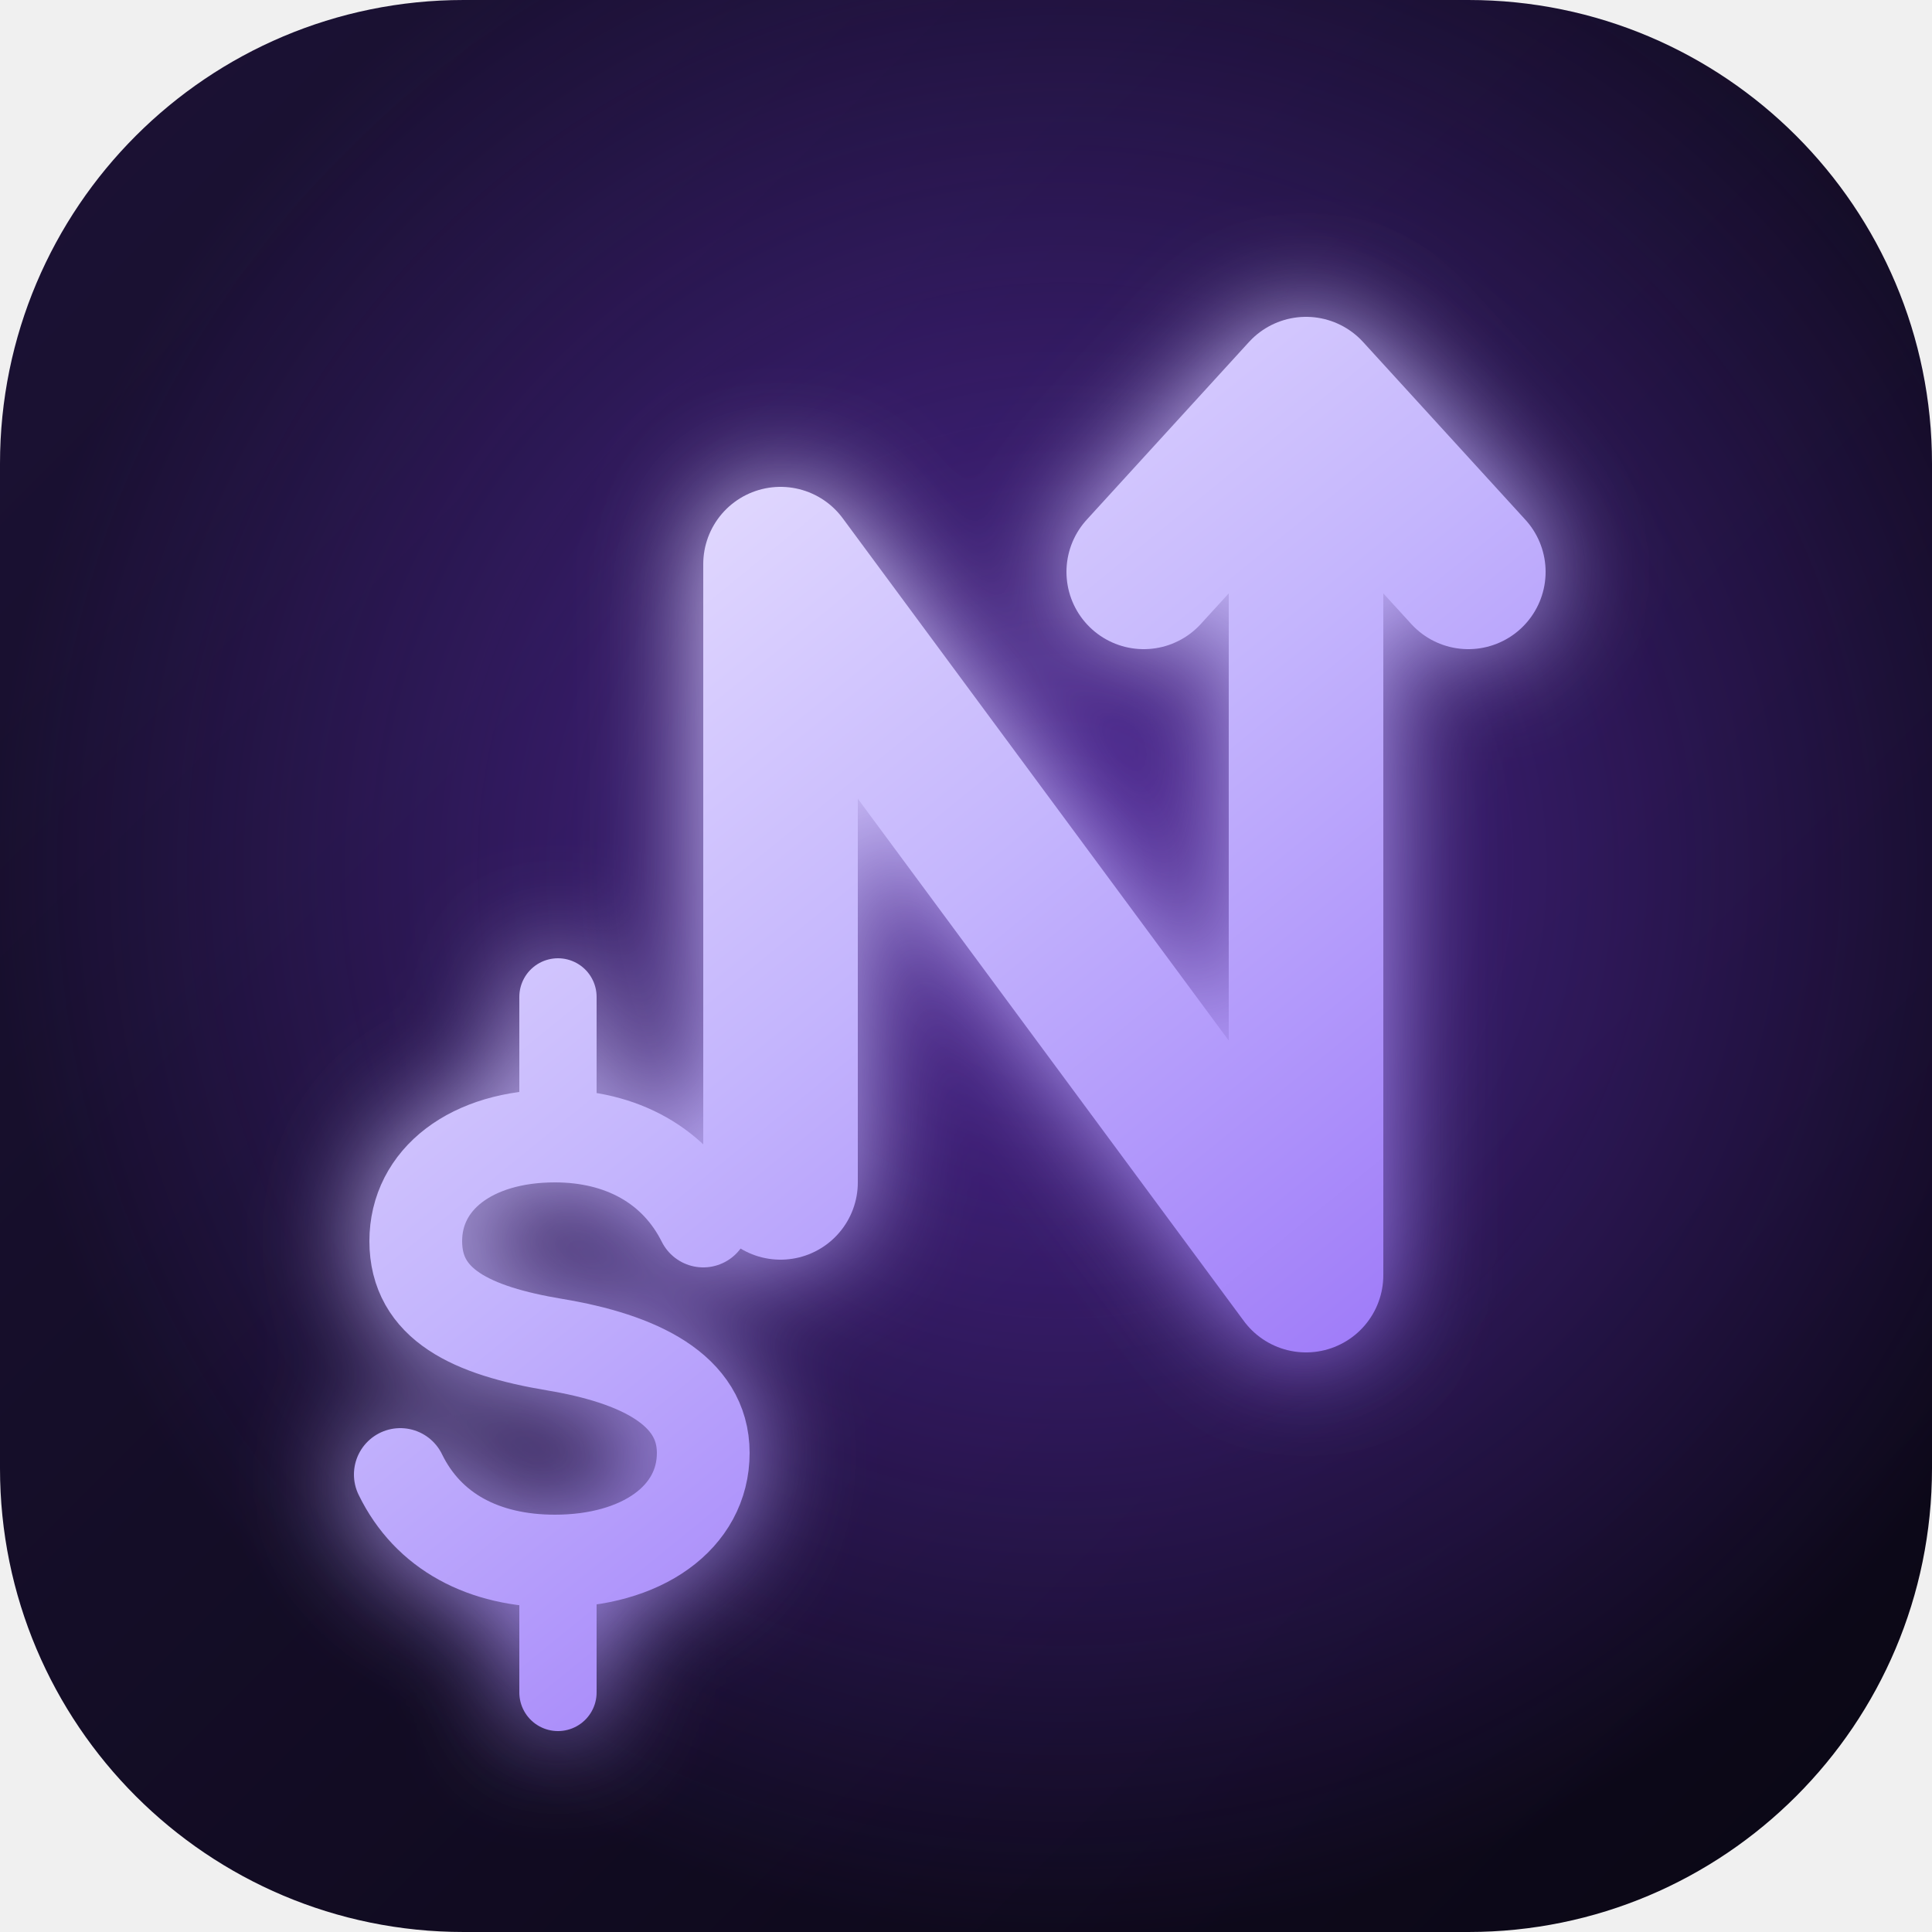
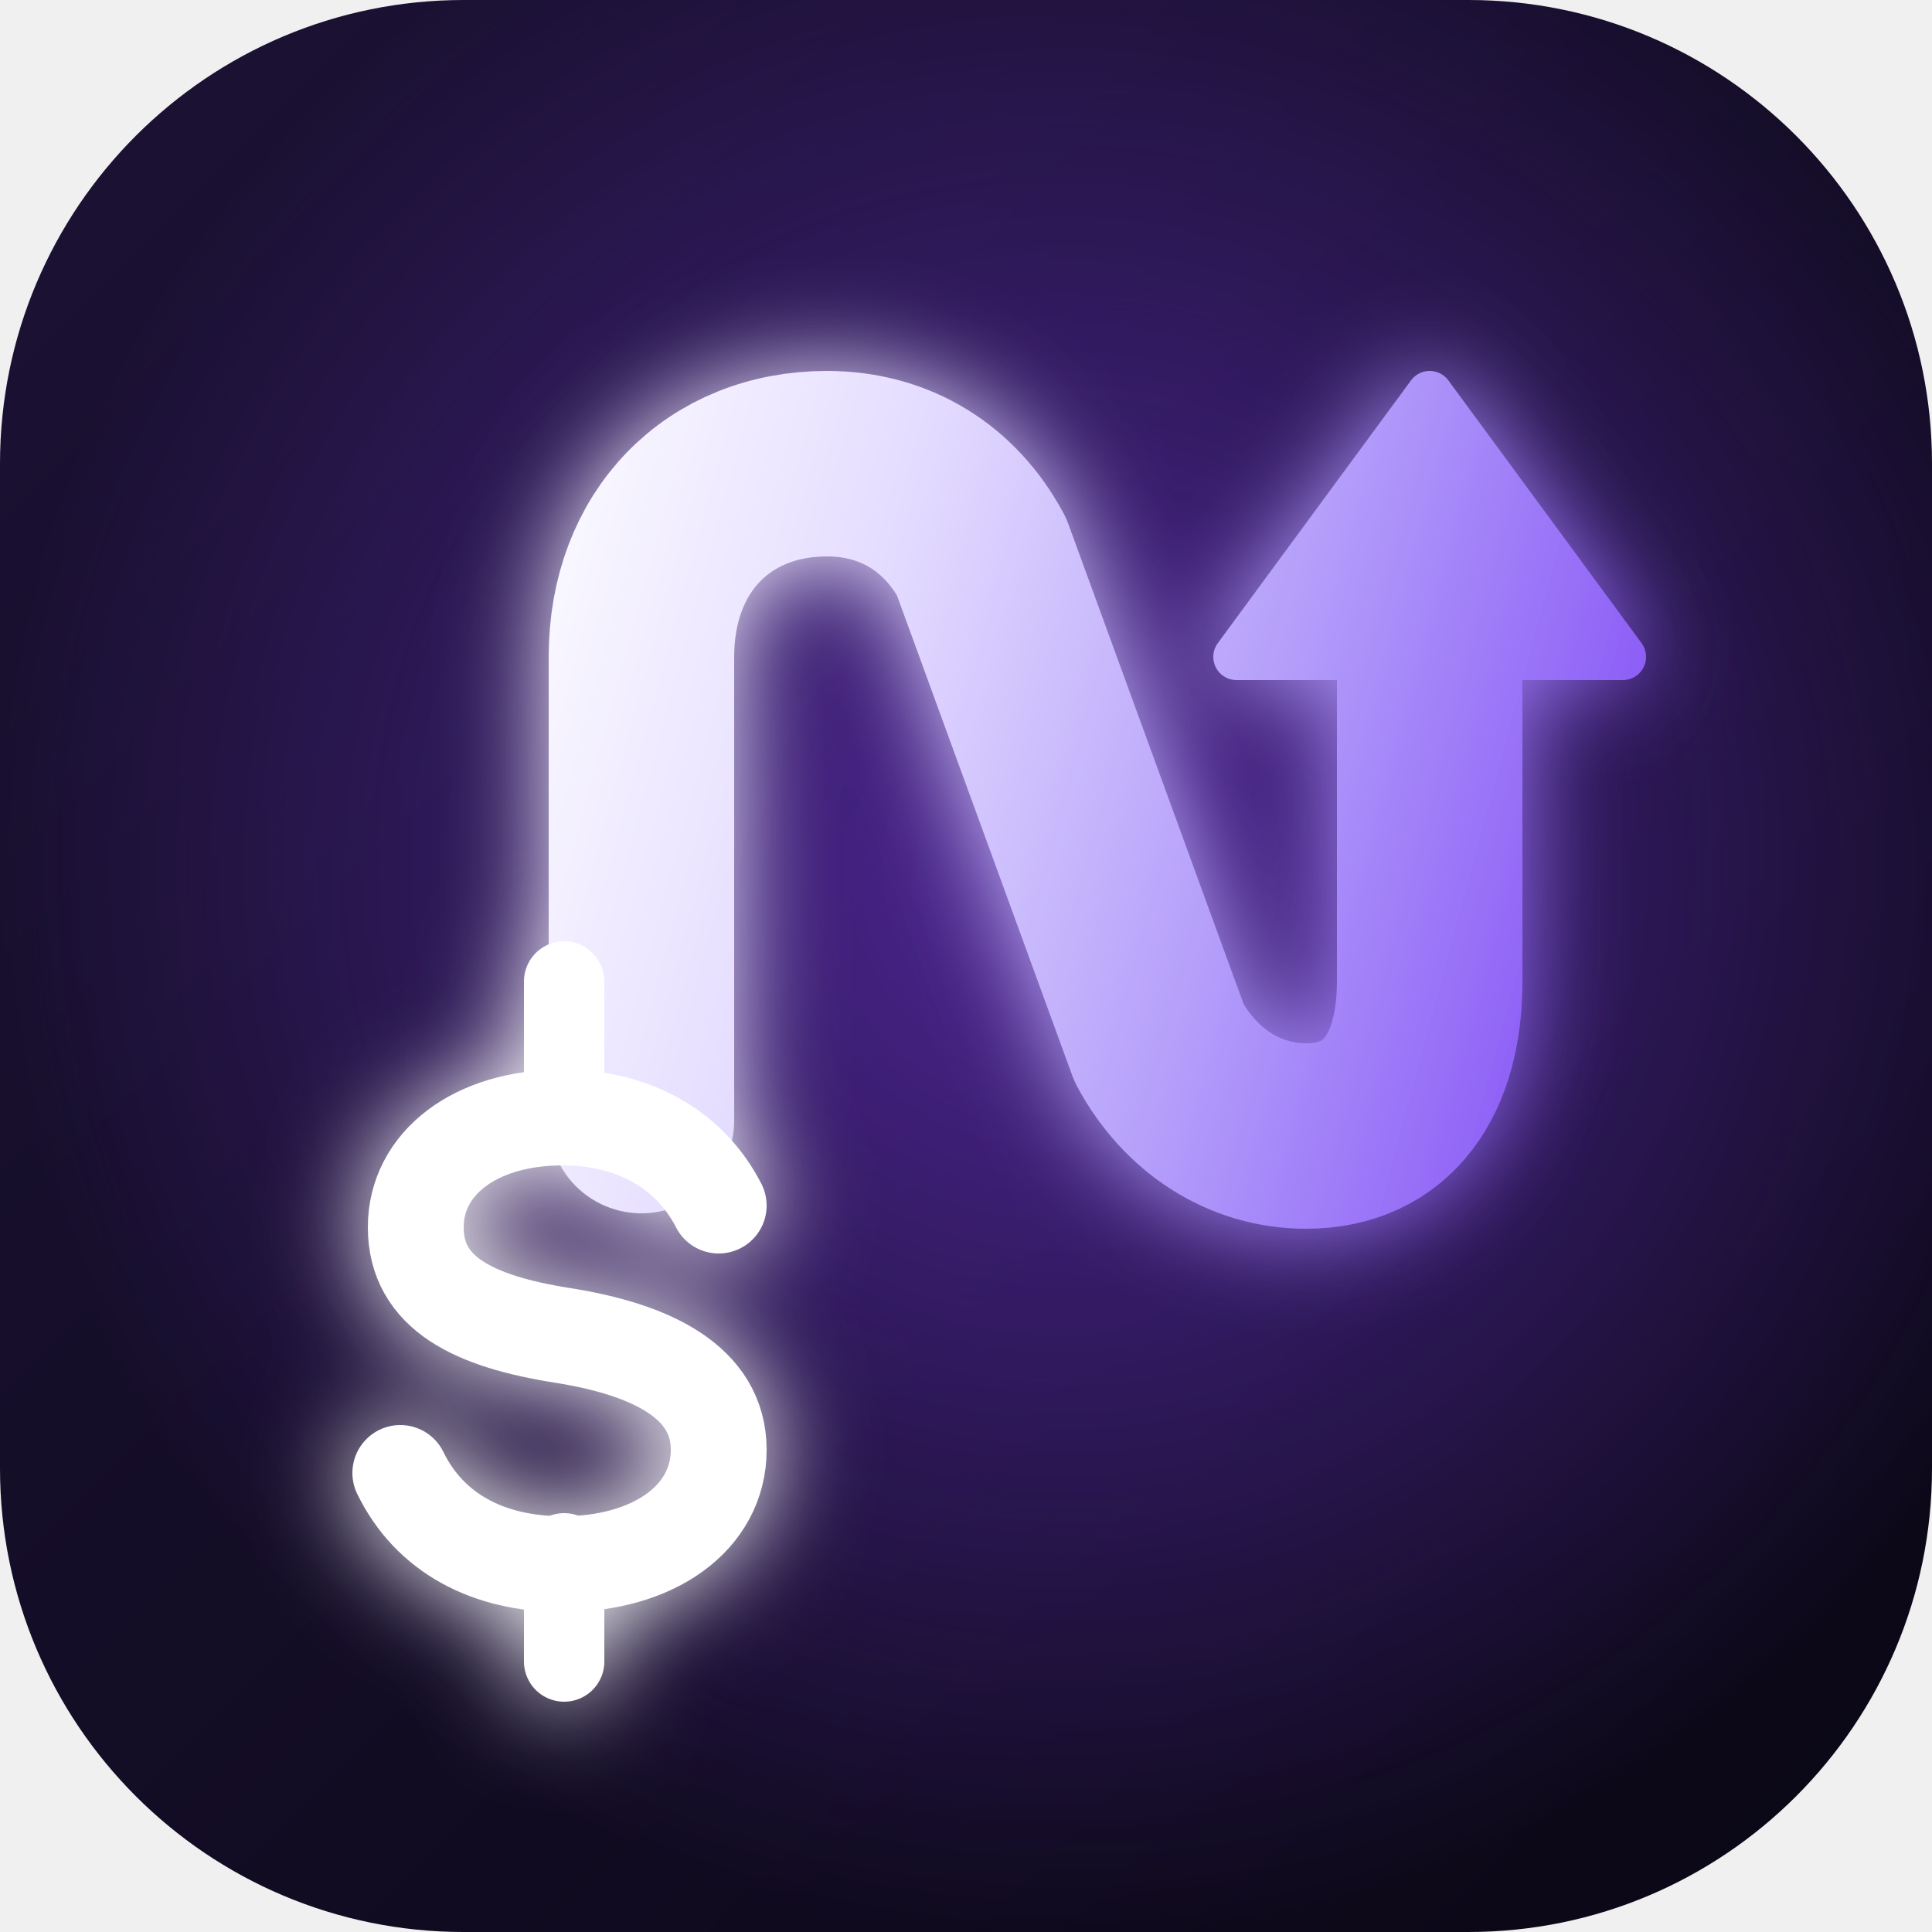
<svg xmlns="http://www.w3.org/2000/svg" viewBox="0 0 100 100">
  <defs>
-     <linearGradient id="nx" gradientUnits="userSpaceOnUse" x1="14" y1="10" x2="84" y2="96">
-       <stop offset="0" stop-color="#f3eeff" />
-       <stop offset=".45" stop-color="#c4b5fd" />
+     <linearGradient id="nx" gradientUnits="userSpaceOnUse" x1="18" y1="40" x2="92" y2="60">
+       <stop offset="0" stop-color="#fff" />
+       <stop offset=".35" stop-color="#e4dcff" />
+       <stop offset=".7" stop-color="#b39dfa" />
      <stop offset="1" stop-color="#8b5cf6" />
    </linearGradient>
    <filter id="glow" x="-40%" y="-40%" width="180%" height="180%">
-       <feGaussianBlur stdDeviation="3.5" result="b" />
+       <feGaussianBlur stdDeviation="3.2" result="b" />
      <feMerge>
        <feMergeNode in="b" />
        <feMergeNode in="SourceGraphic" />
      </feMerge>
    </filter>
    <linearGradient id="bg" x1="0" y1="0" x2="1" y2="1">
      <stop offset="0" stop-color="#1c1236" />
      <stop offset="1" stop-color="#0a0714" />
    </linearGradient>
    <radialGradient id="halo" cx=".55" cy=".45" r=".55">
      <stop offset="0" stop-color="#7c3aed" stop-opacity=".55" />
      <stop offset="1" stop-color="#7c3aed" stop-opacity="0" />
    </radialGradient>
  </defs>
  <rect width="100" height="100" rx="24" fill="url(#bg)" />
  <rect width="100" height="100" rx="24" fill="url(#halo)" />
  <g transform="translate(10.00 10.00) scale(0.8)">
-     <g fill="none" stroke="url(#nx)" stroke-linecap="round" stroke-linejoin="round" filter="url(#glow)">
-       <path d="M38 64V24L72 70V14" stroke-width="10" />
-       <path d="M61.5 24.5 72 13 82.5 24.5" stroke-width="10" />
-       <path d="M33 66.5c-1.8-3.6-5.3-5.5-9.6-5.5-5.4 0-9 2.8-9 6.8 0 4.1 3.6 5.8 9 6.7 5.4.9 9.6 2.9 9.6 7 0 4.2-4 7-9.6 7-4.6 0-8.2-1.9-10-5.6" stroke-width="6" />
-       <path d="M23.6 52v9M23.6 88v9" stroke-width="5" />
+     <g transform="translate(-4 -4)" stroke-linecap="round" stroke-linejoin="round" filter="url(#glow)">
+       <path d="M33 64V34c0-7.5 5-12.5 12-12.5 4.5 0 8 2.3 10 6L66.5 59c2 3.7 5.5 6 9.5 6c5.3 0 8-4 8-10V31" fill="none" stroke="url(#nx)" stroke-width="12" />
+       <path d="M71.5 34H96.5L84 17Z" fill="url(#nx)" stroke="url(#nx)" stroke-width="3" />
+       <path d="M38 69.5c-1.9-3.7-5.6-5.7-10.1-5.7-5.7 0-9.5 3-9.5 7.1 0 4.3 3.8 6.1 9.5 7 5.7.9 10.1 3 10.1 7.4 0 4.4-4.2 7.4-10.1 7.4-4.8 0-8.6-2-10.5-5.9" fill="none" stroke="#fff" stroke-width="6.2" />
+       <path d="M28 55v9M28 92v7" fill="none" stroke="#fff" stroke-width="5.2" />
    </g>
  </g>
</svg>
